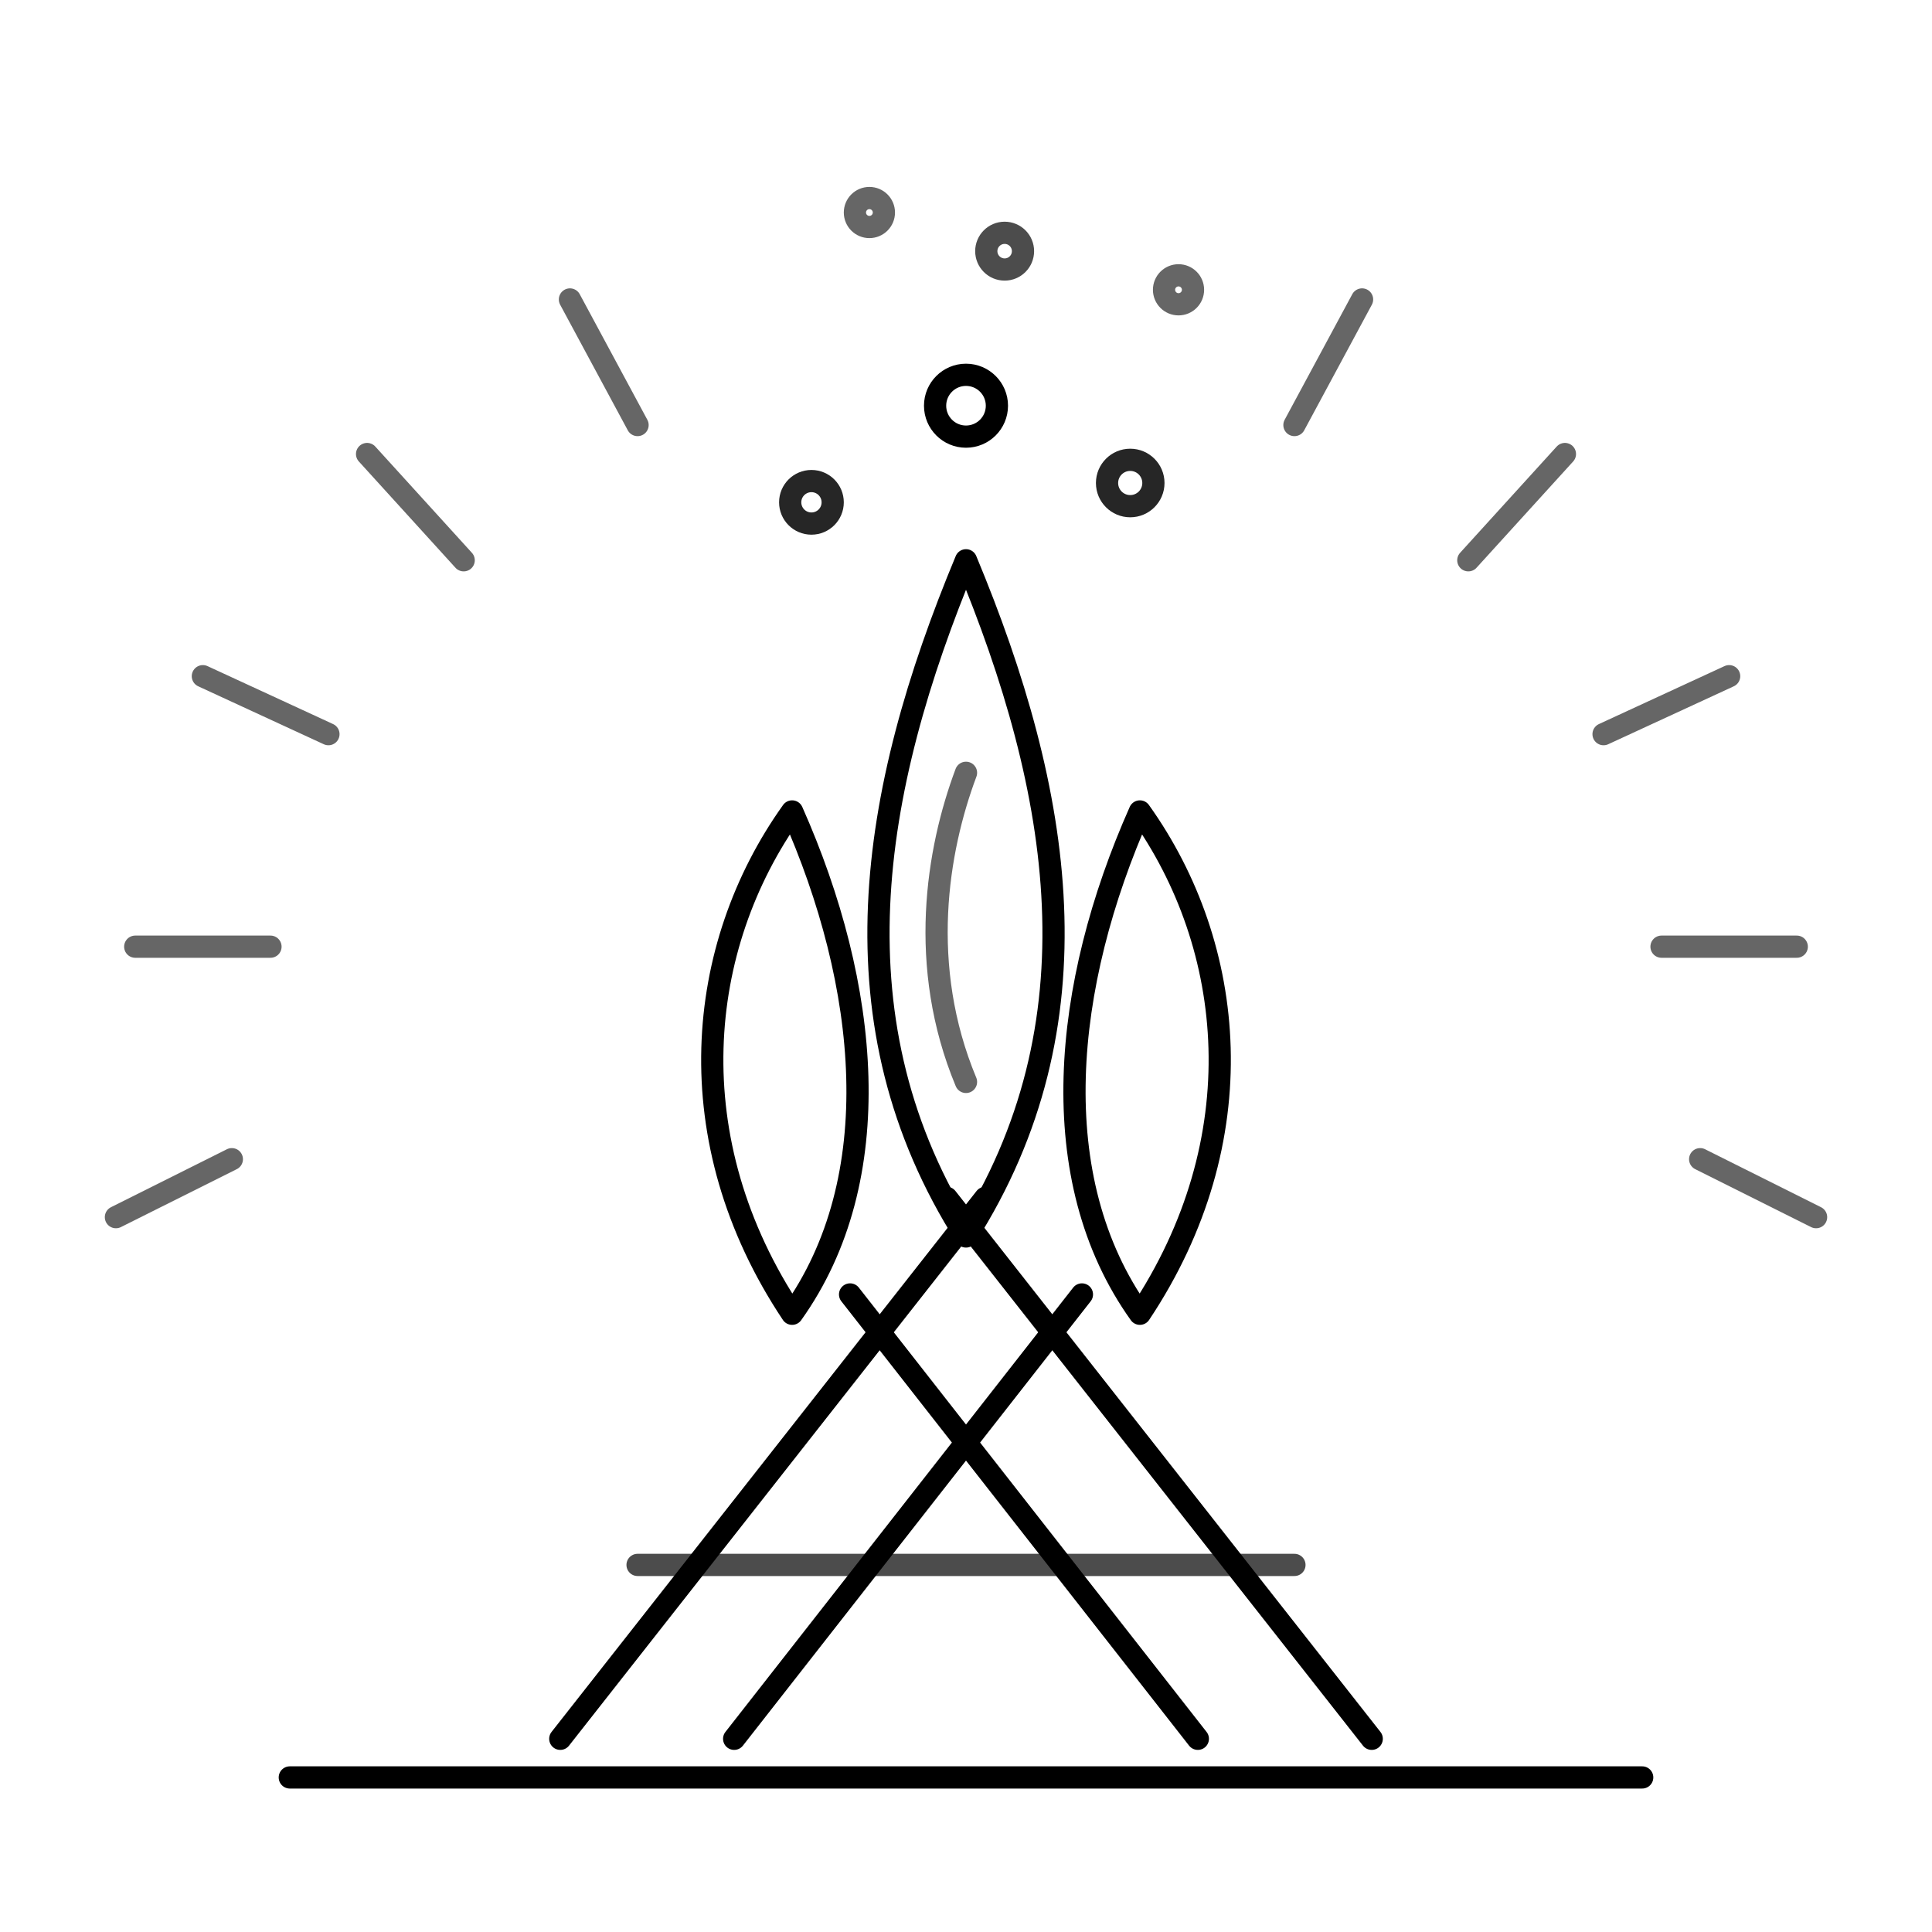
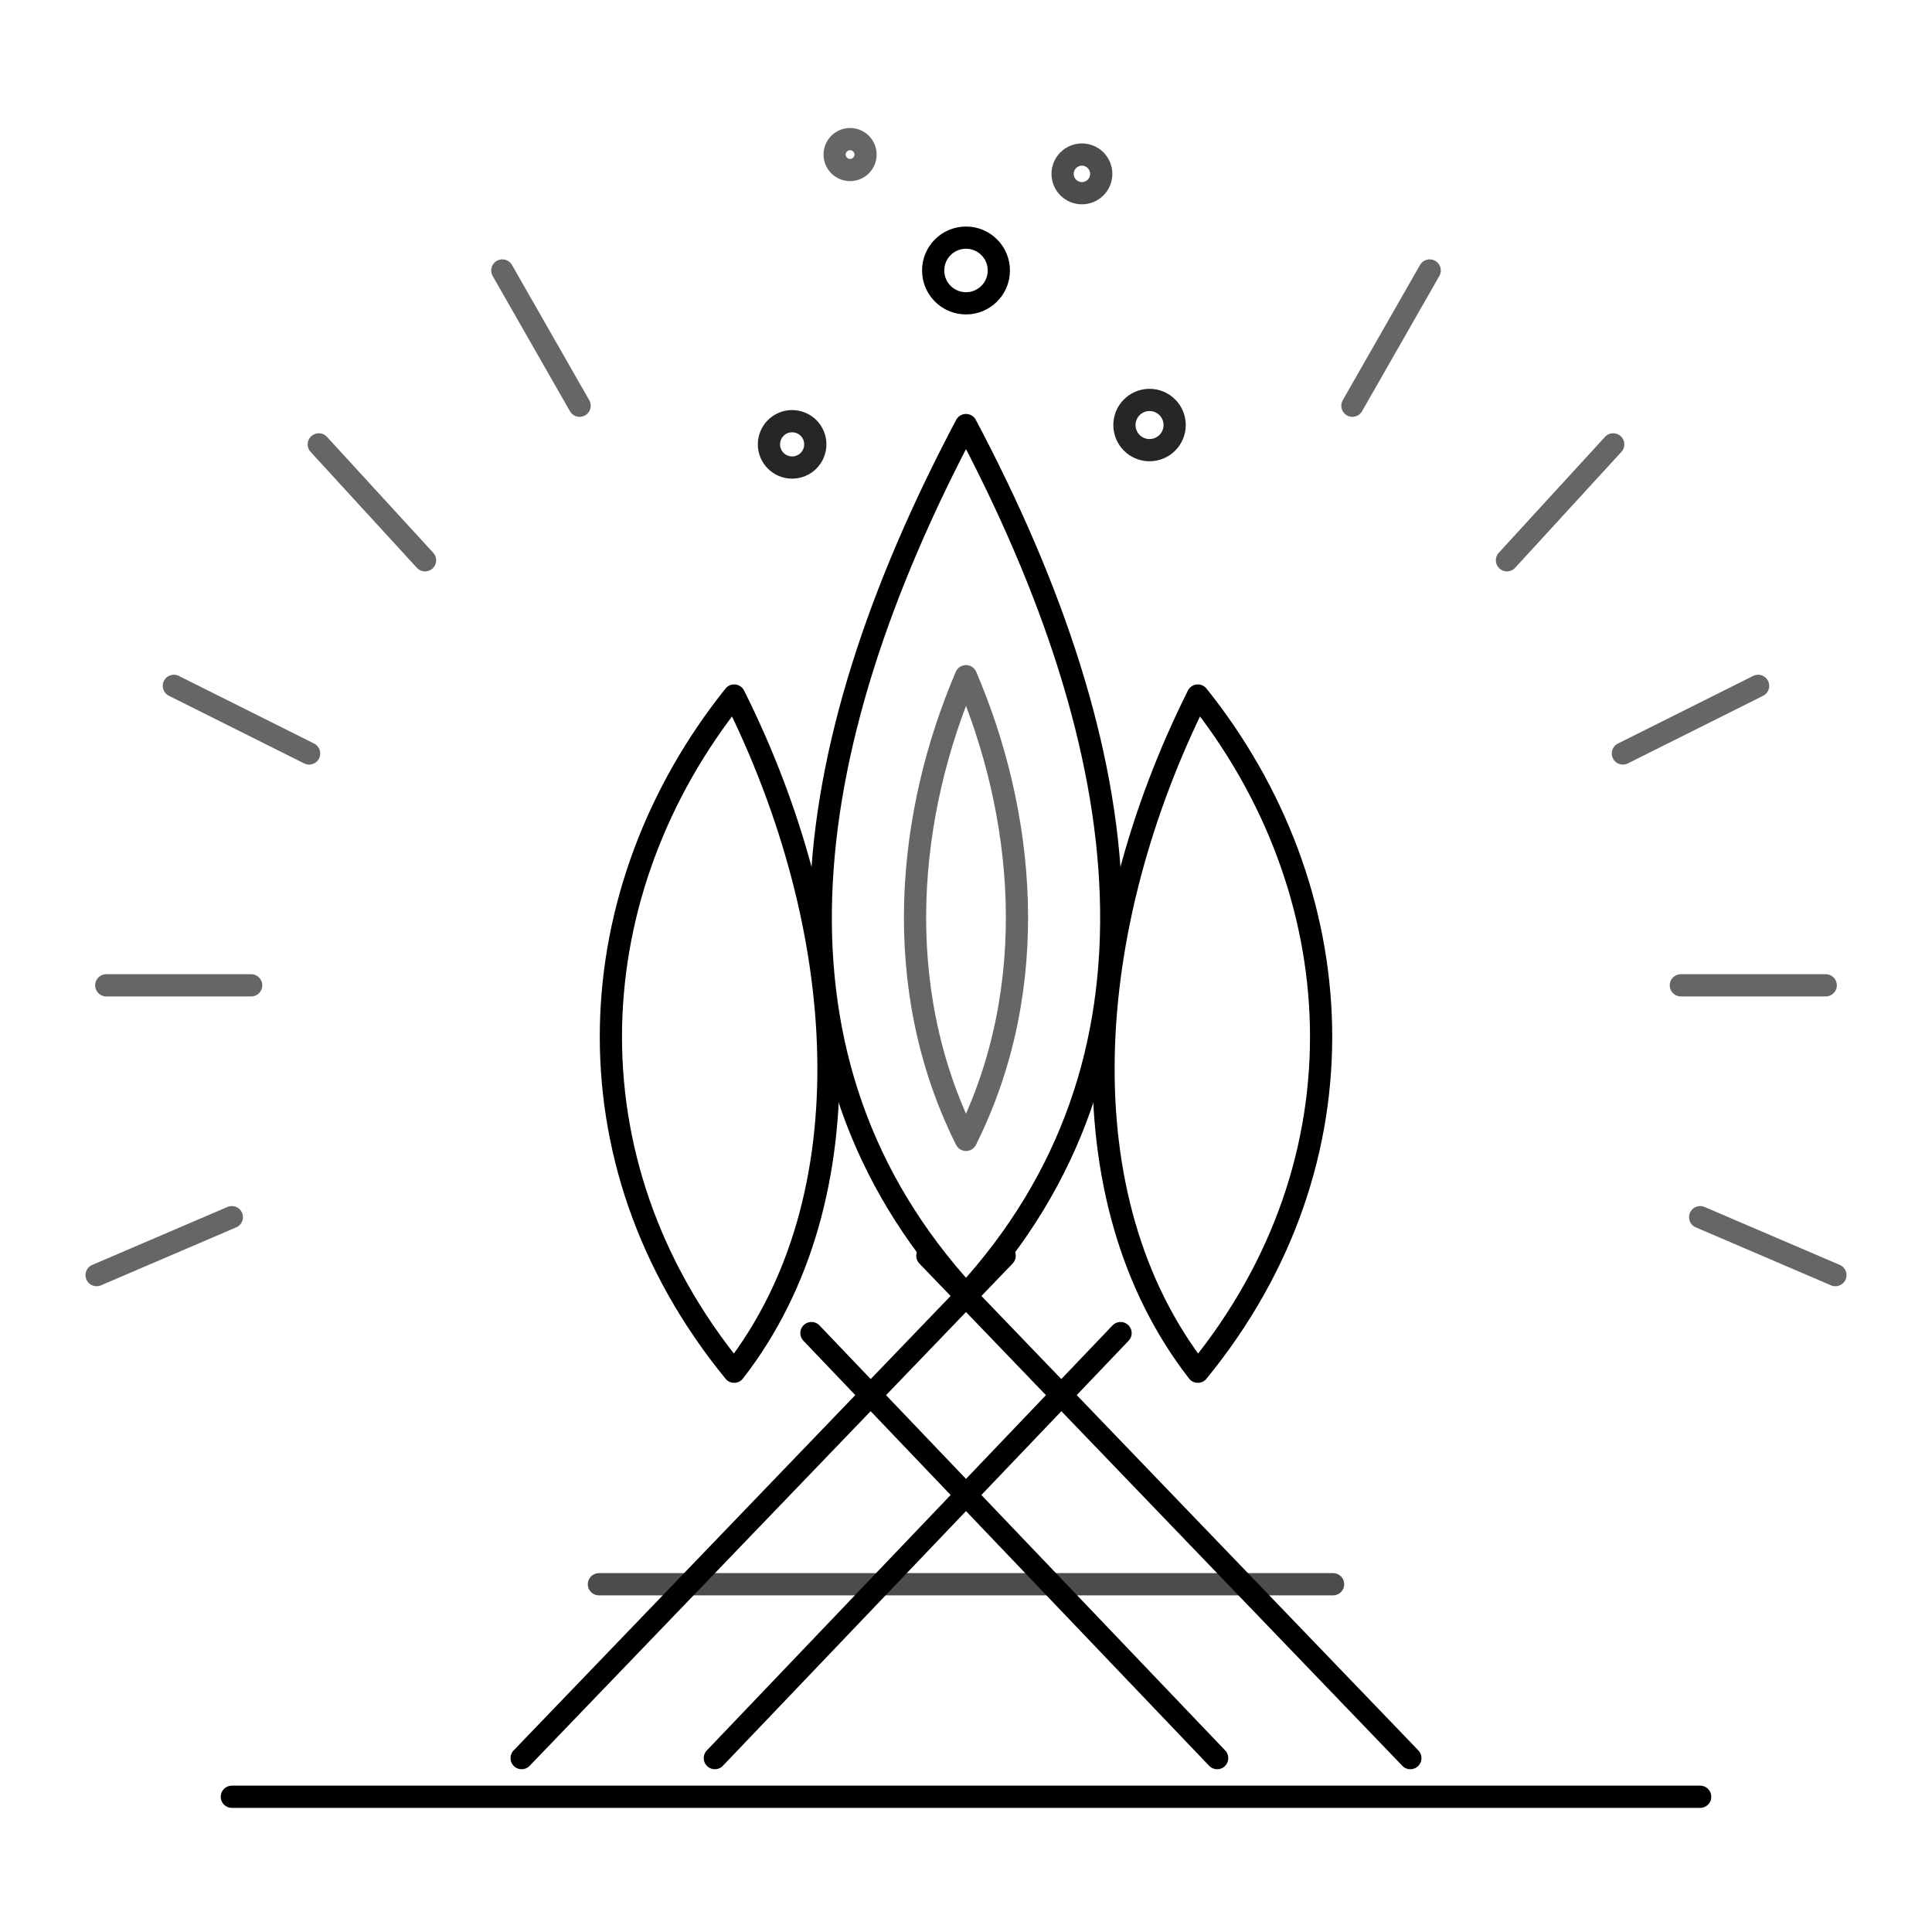
<svg xmlns="http://www.w3.org/2000/svg" viewBox="0 0 200 200" fill="none" stroke="currentColor" stroke-width="2.3" stroke-linecap="round" stroke-linejoin="round" role="img" aria-label="Midsummer bonfire radiating">
-   <line x1="58" y1="180" x2="102" y2="124" />
-   <line x1="142" y1="180" x2="98" y2="124" />
-   <line x1="76" y1="180" x2="112" y2="134" />
-   <line x1="124" y1="180" x2="88" y2="134" />
-   <line x1="66" y1="162" x2="134" y2="162" opacity="0.7" />
-   <line x1="30" y1="184" x2="170" y2="184" />
-   <path d="M 100,128 C 86,106 90,82 100,58 C 110,82 114,106 100,128 Z" />
-   <path d="M 82,136 C 70,118 72,98 82,84 C 90,102 92,122 82,136 Z" />
-   <path d="M 118,136 C 130,118 128,98 118,84 C 110,102 108,122 118,136 Z" />
-   <path d="M 100,112 C 95,100 97,88 100,80" opacity="0.6" />
-   <circle cx="100" cy="42" r="3.2" />
-   <circle cx="84" cy="52" r="2.2" opacity="0.85" />
-   <circle cx="117" cy="50" r="2.4" opacity="0.85" />
-   <circle cx="104" cy="26" r="1.9" opacity="0.7" />
-   <circle cx="90" cy="22" r="1.5" opacity="0.6" />
-   <circle cx="122" cy="30" r="1.5" opacity="0.6" />
-   <line x1="24" y1="120" x2="12" y2="126" opacity="0.6" />
-   <line x1="28" y1="98" x2="14" y2="98" opacity="0.6" />
-   <line x1="34" y1="76" x2="21" y2="70" opacity="0.6" />
-   <line x1="48" y1="58" x2="38" y2="47" opacity="0.6" />
-   <line x1="66" y1="44" x2="59" y2="31" opacity="0.6" />
-   <line x1="152" y1="58" x2="162" y2="47" opacity="0.6" />
-   <line x1="134" y1="44" x2="141" y2="31" opacity="0.6" />
-   <line x1="166" y1="76" x2="179" y2="70" opacity="0.6" />
-   <line x1="172" y1="98" x2="186" y2="98" opacity="0.6" />
-   <line x1="176" y1="120" x2="188" y2="126" opacity="0.6" />
+   <line x1="54" y1="182" x2="104" y2="130" />
+   <line x1="146" y1="182" x2="96" y2="130" />
+   <line x1="74" y1="182" x2="116" y2="138" />
+   <line x1="126" y1="182" x2="84" y2="138" />
+   <line x1="62" y1="164" x2="138" y2="164" opacity="0.7" />
+   <line x1="24" y1="186" x2="176" y2="186" />
+   <path d="M 100,134 C 78,110 82,78 100,44 C 118,78 122,110 100,134 Z" />
+   <path d="M 76,142 C 58,120 60,92 76,72 C 88,96 90,124 76,142 Z" />
+   <path d="M 124,142 C 142,120 140,92 124,72 C 112,96 110,124 124,142 Z" />
+   <path d="M 100,118 C 92,102 94,84 100,70 C 106,84 108,102 100,118 Z" opacity="0.6" />
+   <circle cx="100" cy="28" r="3.4" />
+   <circle cx="82" cy="46" r="2.4" opacity="0.85" />
+   <circle cx="119" cy="44" r="2.6" opacity="0.85" />
+   <circle cx="112" cy="18" r="2" opacity="0.7" />
+   <circle cx="88" cy="16" r="1.6" opacity="0.6" />
+   <line x1="24" y1="126" x2="10" y2="132" opacity="0.6" />
+   <line x1="26" y1="102" x2="11" y2="102" opacity="0.6" />
+   <line x1="32" y1="78" x2="18" y2="71" opacity="0.6" />
+   <line x1="44" y1="58" x2="33" y2="46" opacity="0.6" />
+   <line x1="60" y1="42" x2="52" y2="28" opacity="0.6" />
+   <line x1="156" y1="58" x2="167" y2="46" opacity="0.6" />
+   <line x1="140" y1="42" x2="148" y2="28" opacity="0.6" />
+   <line x1="168" y1="78" x2="182" y2="71" opacity="0.6" />
+   <line x1="174" y1="102" x2="189" y2="102" opacity="0.6" />
+   <line x1="176" y1="126" x2="190" y2="132" opacity="0.6" />
</svg>
